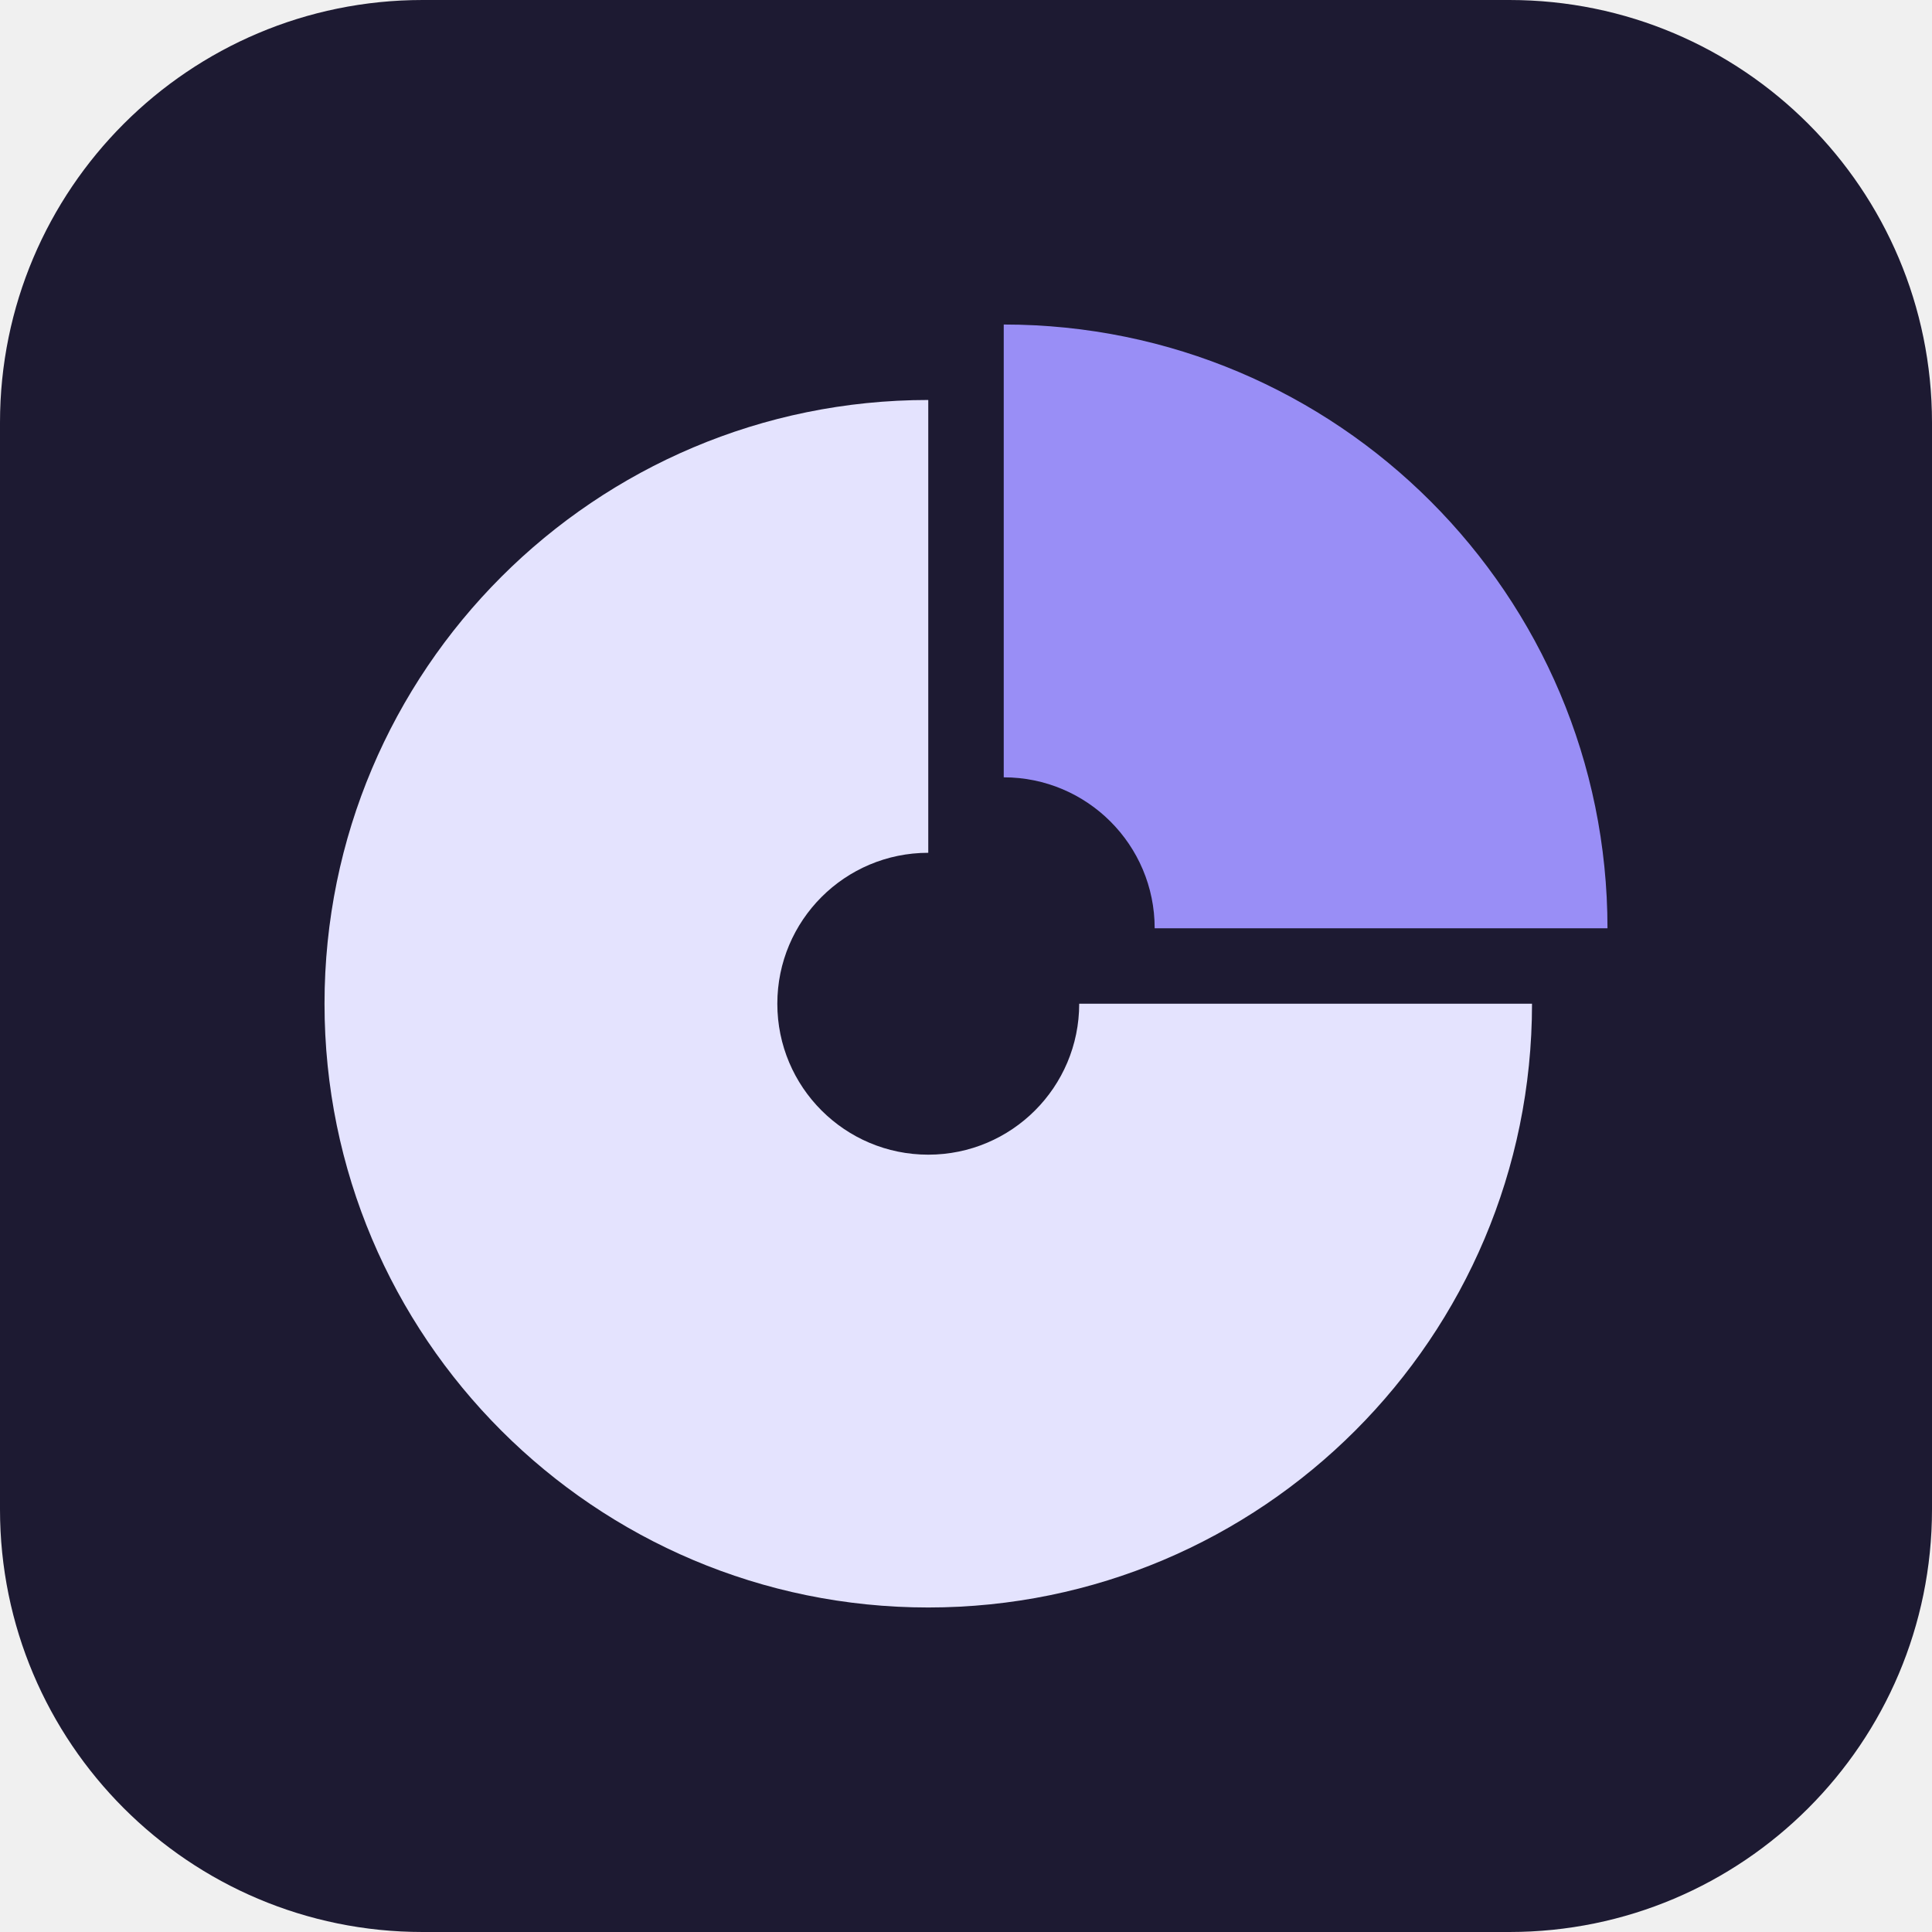
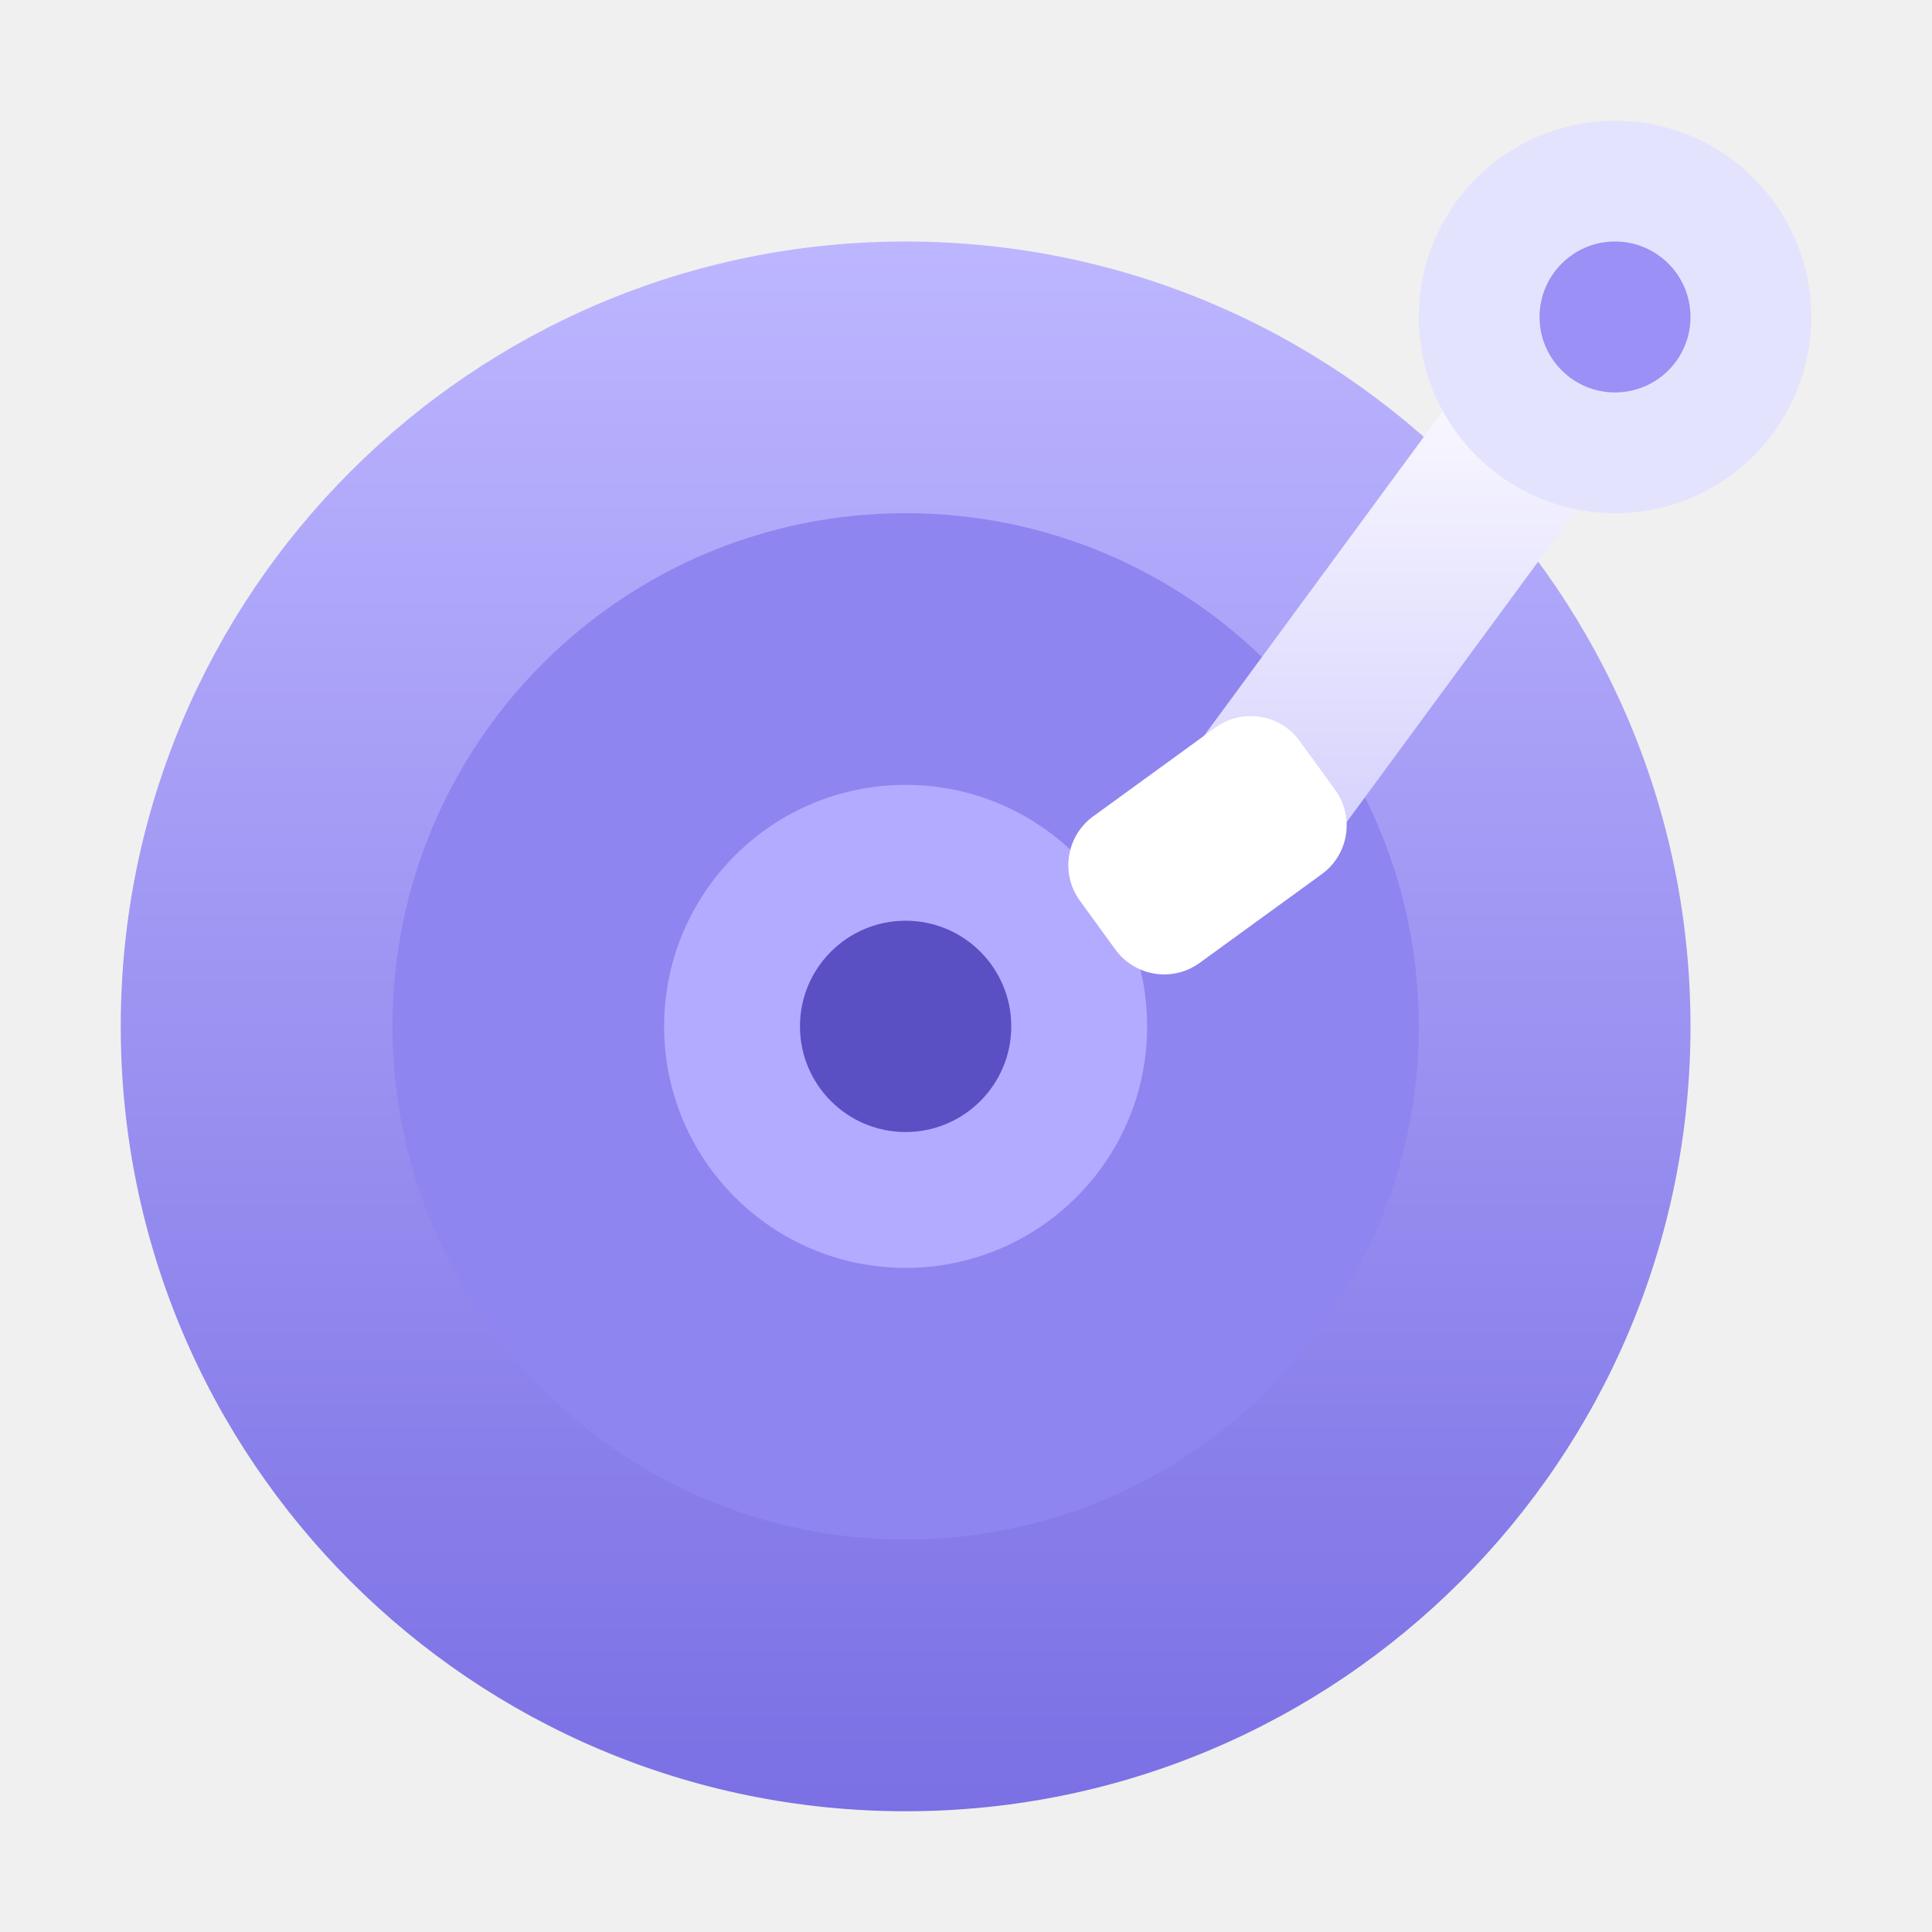
<svg xmlns="http://www.w3.org/2000/svg" viewBox="0 0 64 64">
-   <rect width="64" height="64" rx="14" fill="#1d1a32" />
-   <g fill="#e4e3fe">
-     <path d="M50.75 33.25A20 20 0 1 1 30.75 13.25V28.25A5 5 0 1 0 35.75 33.25Z" />
-   </g>
-   <g fill="#998ef6">
-     <path d="M33.25 10.75A20 20 0 0 1 53.25 30.75H38.25A5 5 0 0 0 33.25 25.75Z" />
-   </g>
+   <defs>
+     <linearGradient id="dp-c" x1="0" y1="0" x2="0" y2="1">
+       <stop offset="0" stop-color="#bdb6ff" />
+       <stop offset="1" stop-color="#7a6fe4" />
+     </linearGradient>
+     <linearGradient id="dp-a" x1="0" y1="0" x2="0" y2="1">
+       <stop offset="0" stop-color="#ffffff" />
+       <stop offset="1" stop-color="#d6d2fd" />
+     </linearGradient>
+   </defs>
+   <circle cx="30" cy="34" r="26" fill="url(#dp-c)" />
+   <circle cx="30" cy="34" r="17" fill="#8f85f0" />
+   <circle cx="30" cy="34" r="8" fill="#b3abff" />
+   <circle cx="30" cy="34" r="3.5" fill="#5a50c4" />
+   <path d="M53.5 10.5 41 27.5" stroke="url(#dp-a)" stroke-width="5.5" stroke-linecap="round" />
+   <rect x="35.5" y="25" width="9" height="6" rx="2" fill="#ffffff" transform="rotate(-36 40 28)" />
+   <circle cx="53.5" cy="10.5" r="6.5" fill="#e4e3fe" />
+   <circle cx="53.5" cy="10.5" r="2.5" fill="#9a90f5" />
</svg>
